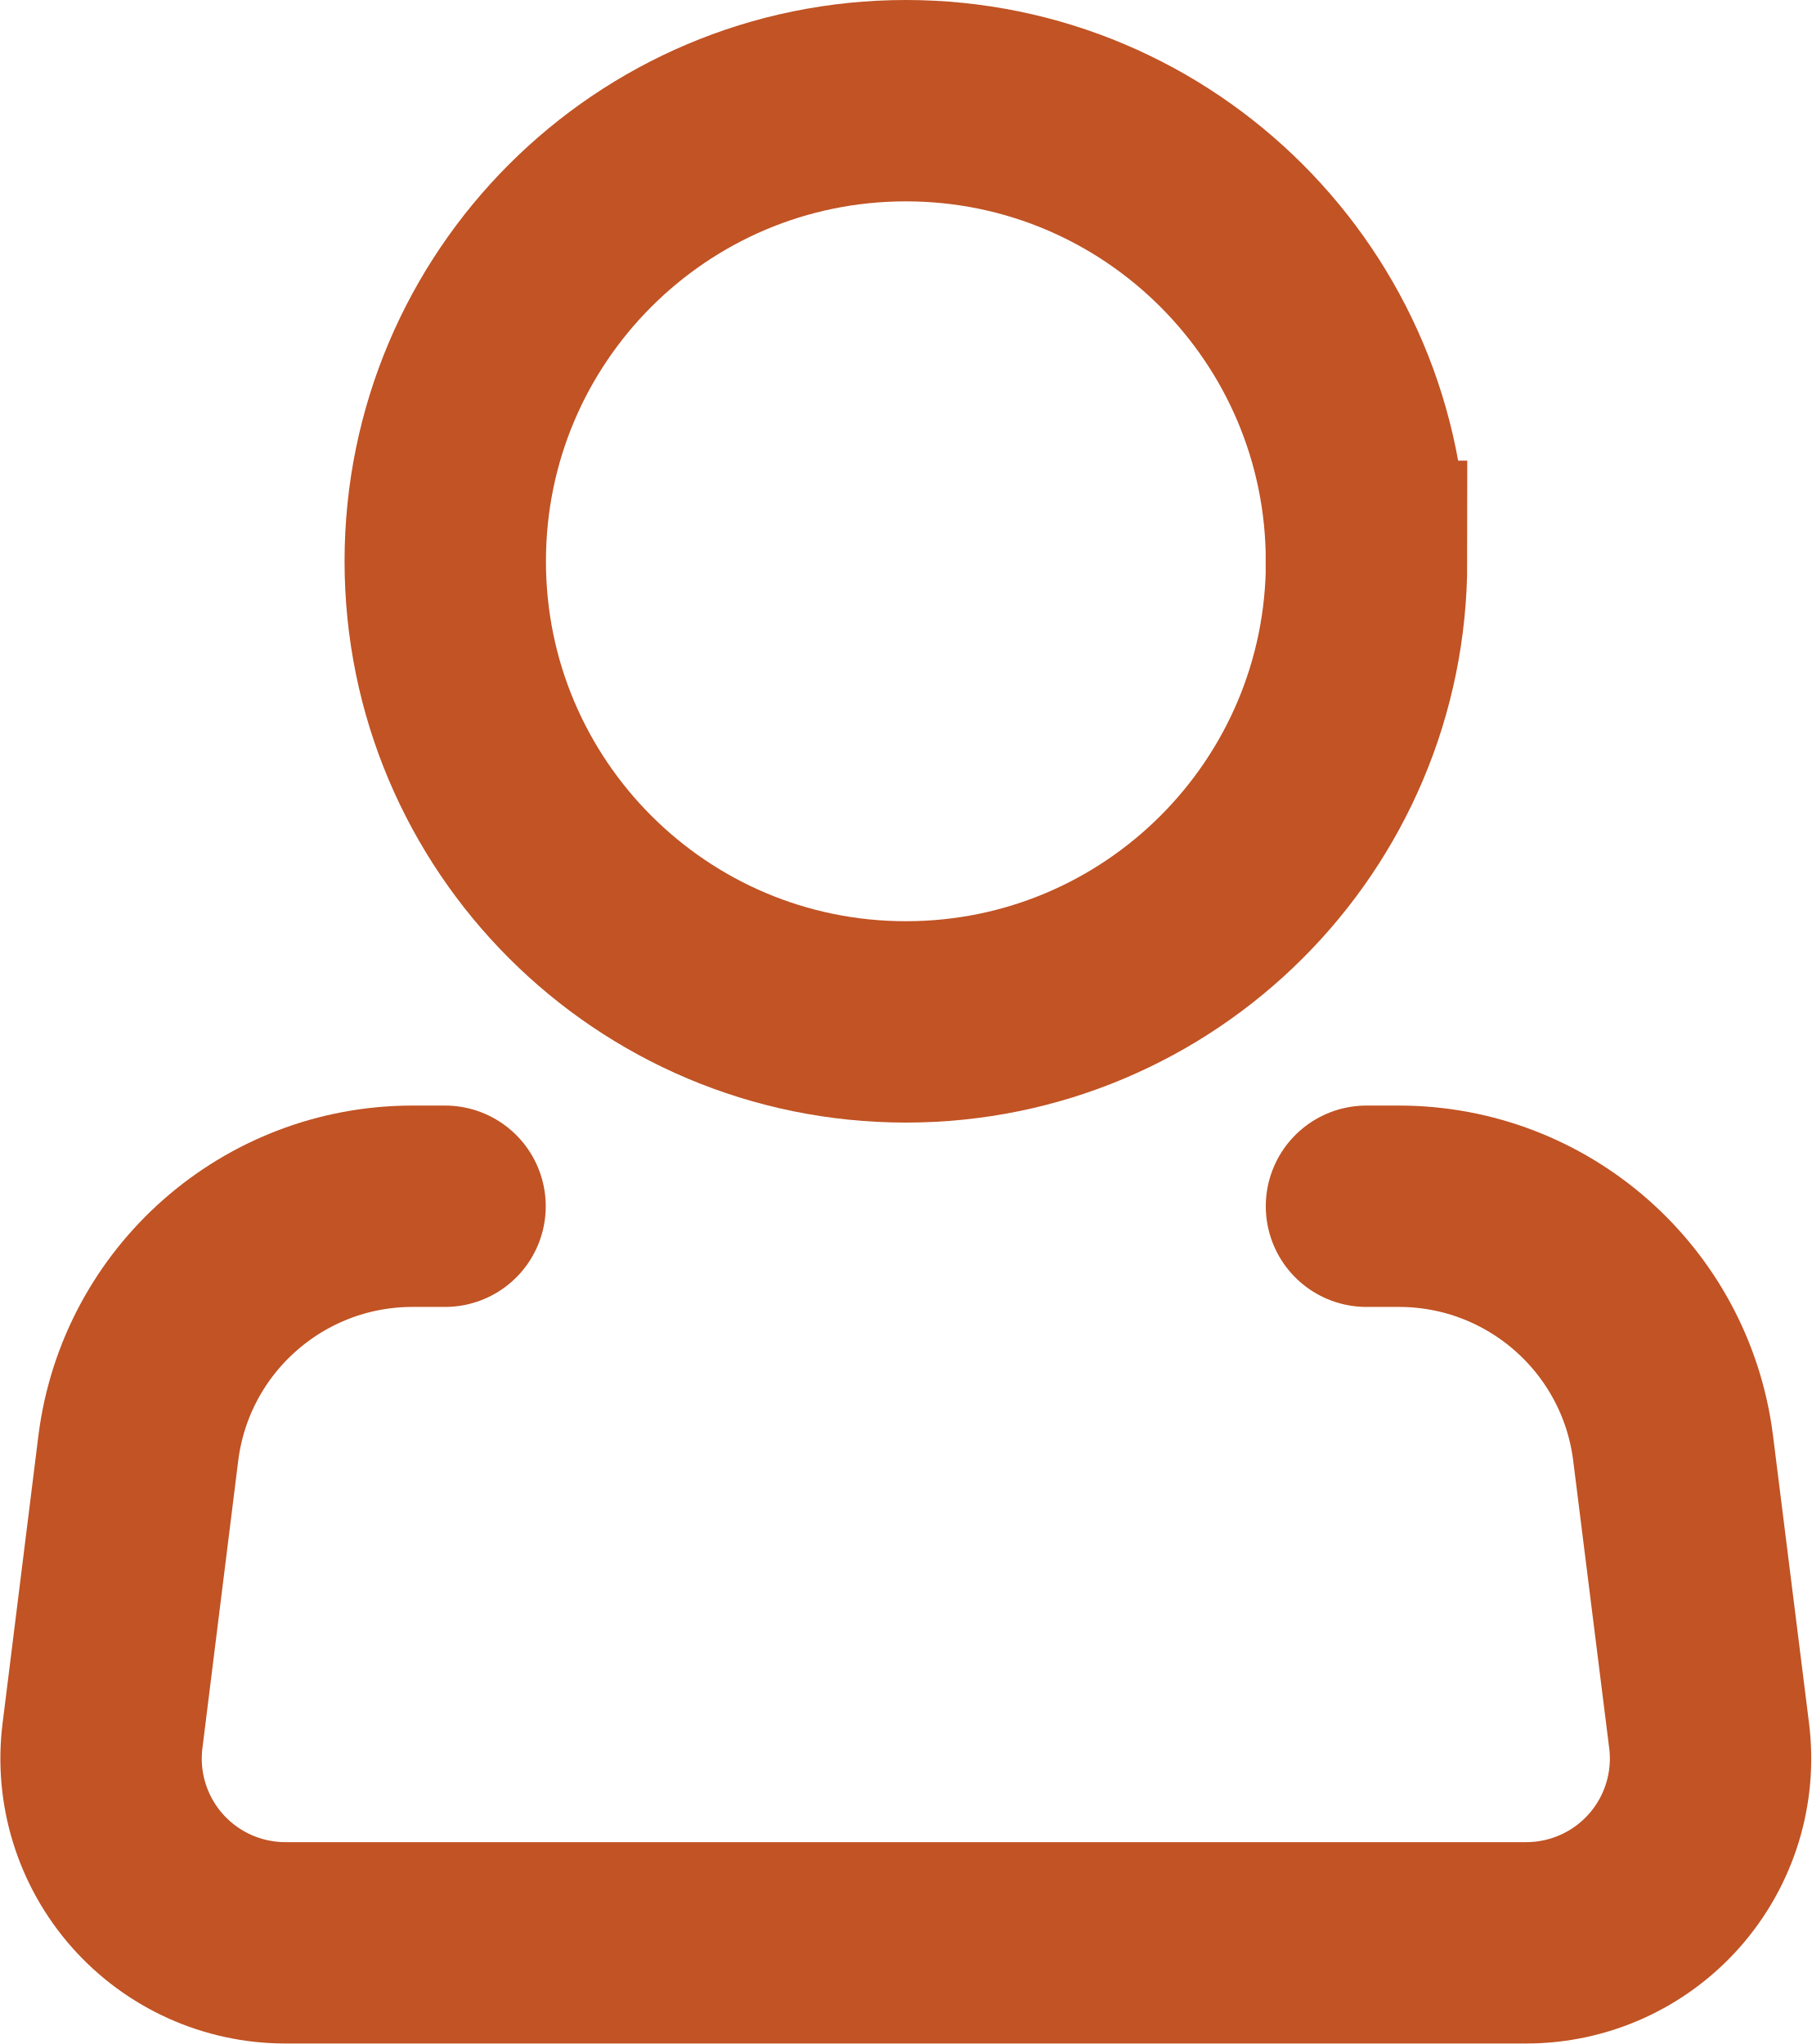
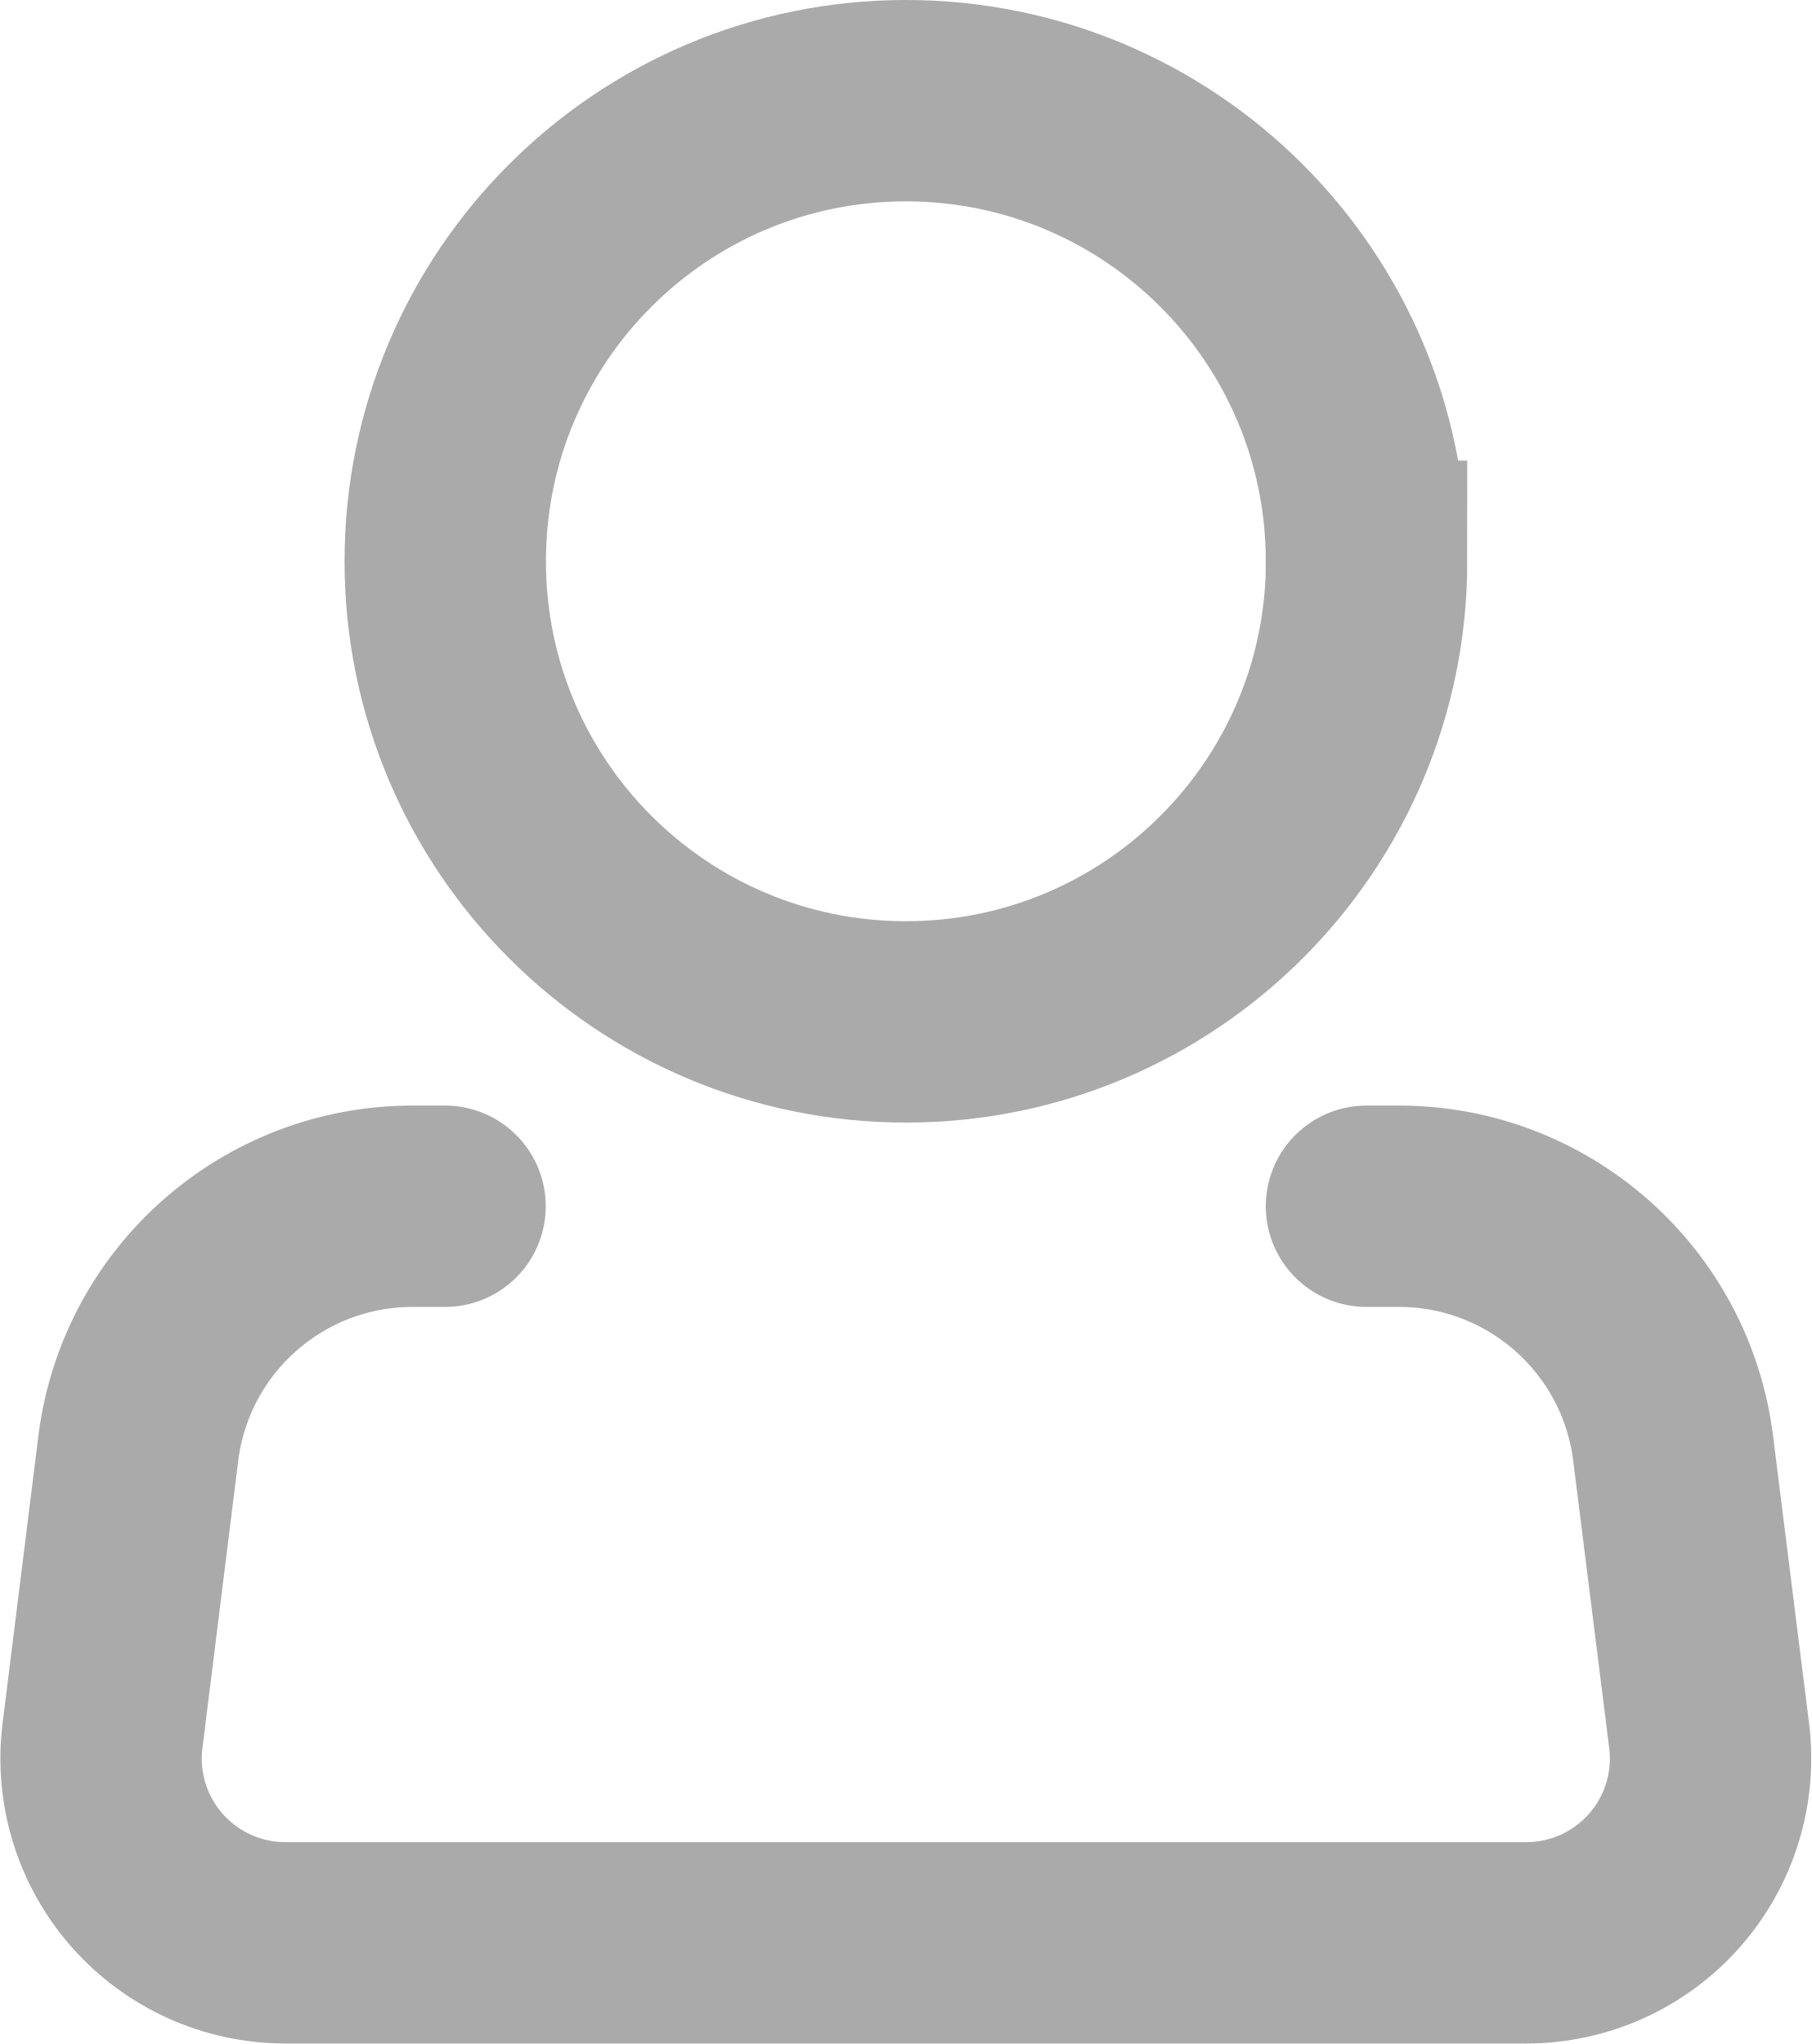
- <svg xmlns="http://www.w3.org/2000/svg" width="17.992" height="20.302" viewBox="0 0 17.992 20.302">
+ <svg xmlns="http://www.w3.org/2000/svg" width="17.992" height="20.302" viewBox="0 0 17.992 20.302" version="1.1" id="svg1">
+   <defs id="defs1" />
  <g id="Icon_akar-person" data-name="Icon akar-person" transform="translate(-3.895 -2)">
-     <path id="Path_12" data-name="Path 12" d="M19.651,7.575A4.575,4.575,0,1,1,15.075,3a4.575,4.575,0,0,1,4.575,4.575Z" transform="translate(-2.184)" fill="none" stroke="#c15324" stroke-width="2" />
-     <path id="Path_13" data-name="Path 13" d="M17.466,21h.322a2.745,2.745,0,0,1,2.723,2.4l.358,2.859a1.83,1.83,0,0,1-1.816,2.057H6.729a1.83,1.83,0,0,1-1.816-2.057L5.269,23.4A2.745,2.745,0,0,1,7.994,21h.321" transform="translate(0 -7.019)" fill="none" stroke="#c15324" stroke-linecap="round" stroke-linejoin="round" stroke-width="2" />
+     <path id="Path_12" data-name="Path 12" d="M19.651,7.575A4.575,4.575,0,1,1,15.075,3a4.575,4.575,0,0,1,4.575,4.575Z" transform="translate(-2.184)" fill="none" stroke="#c15324" stroke-width="2" style="stroke:#aaaaaa;stroke-opacity:1" />
+     <path id="Path_13" data-name="Path 13" d="M17.466,21h.322a2.745,2.745,0,0,1,2.723,2.4l.358,2.859a1.83,1.83,0,0,1-1.816,2.057H6.729a1.83,1.83,0,0,1-1.816-2.057L5.269,23.4A2.745,2.745,0,0,1,7.994,21h.321" transform="translate(0 -7.019)" fill="none" stroke="#c15324" stroke-linecap="round" stroke-linejoin="round" stroke-width="2" style="stroke:#aaaaaa;stroke-opacity:1" />
  </g>
</svg>
